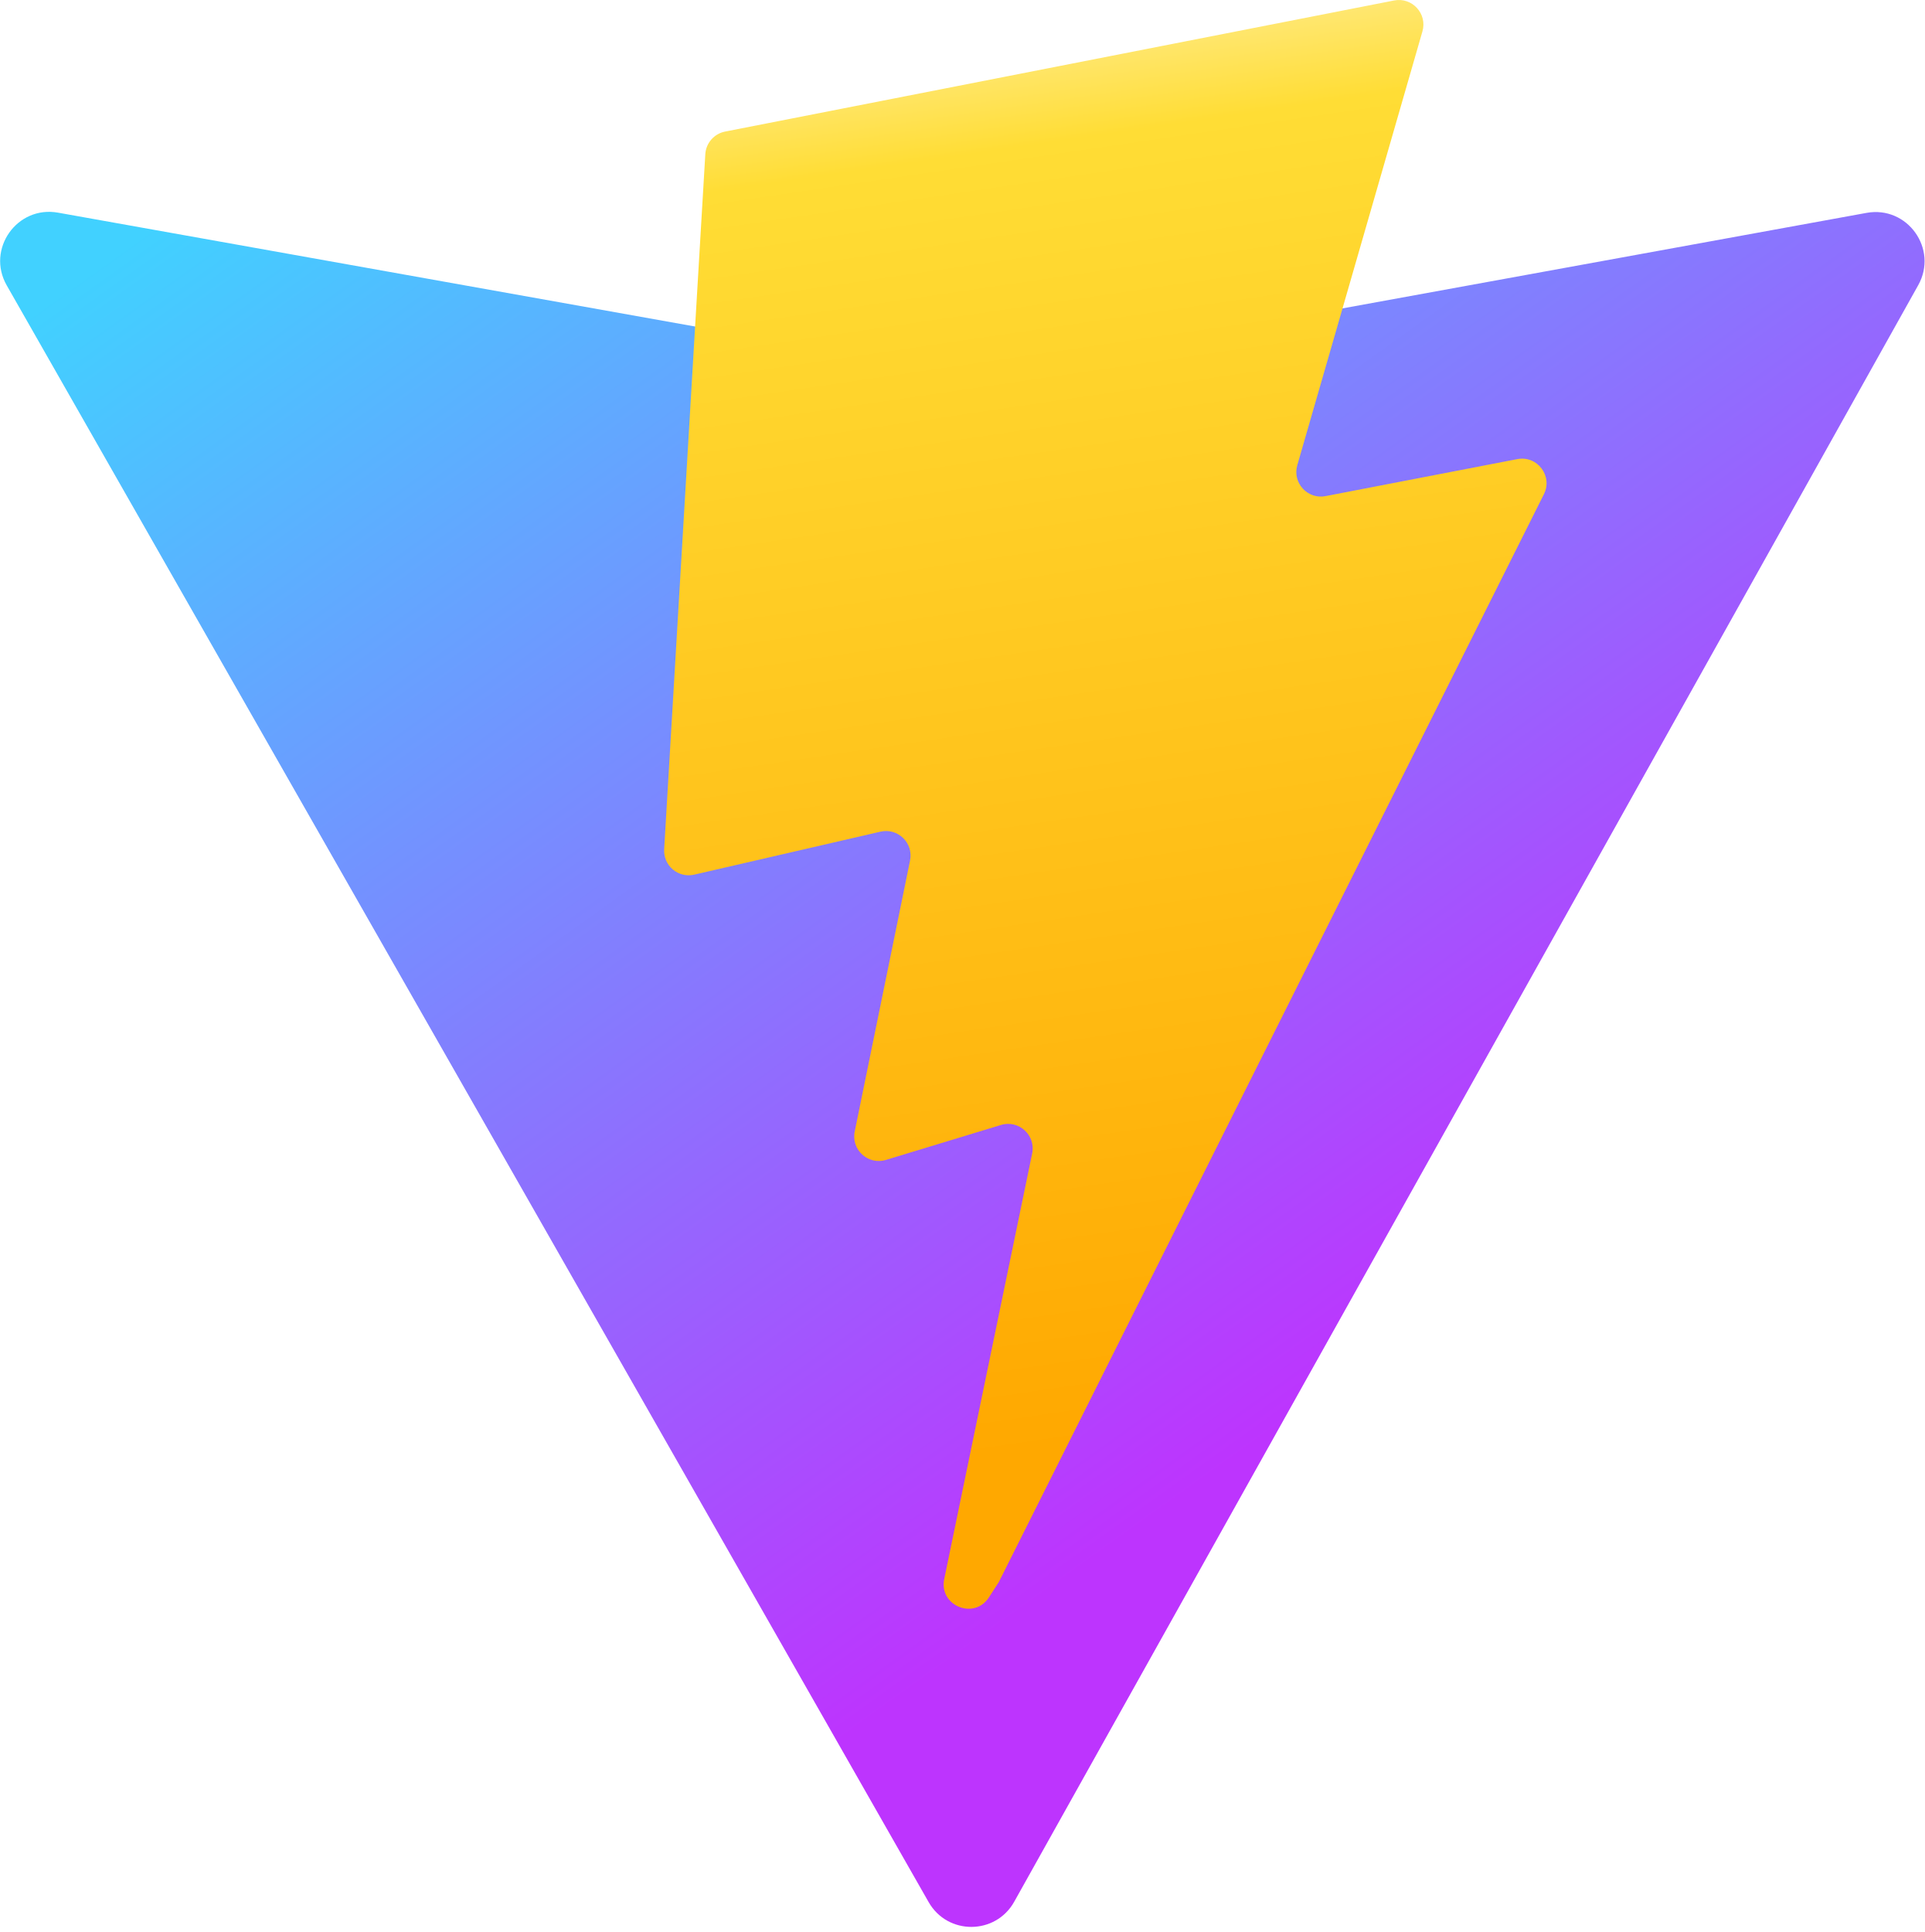
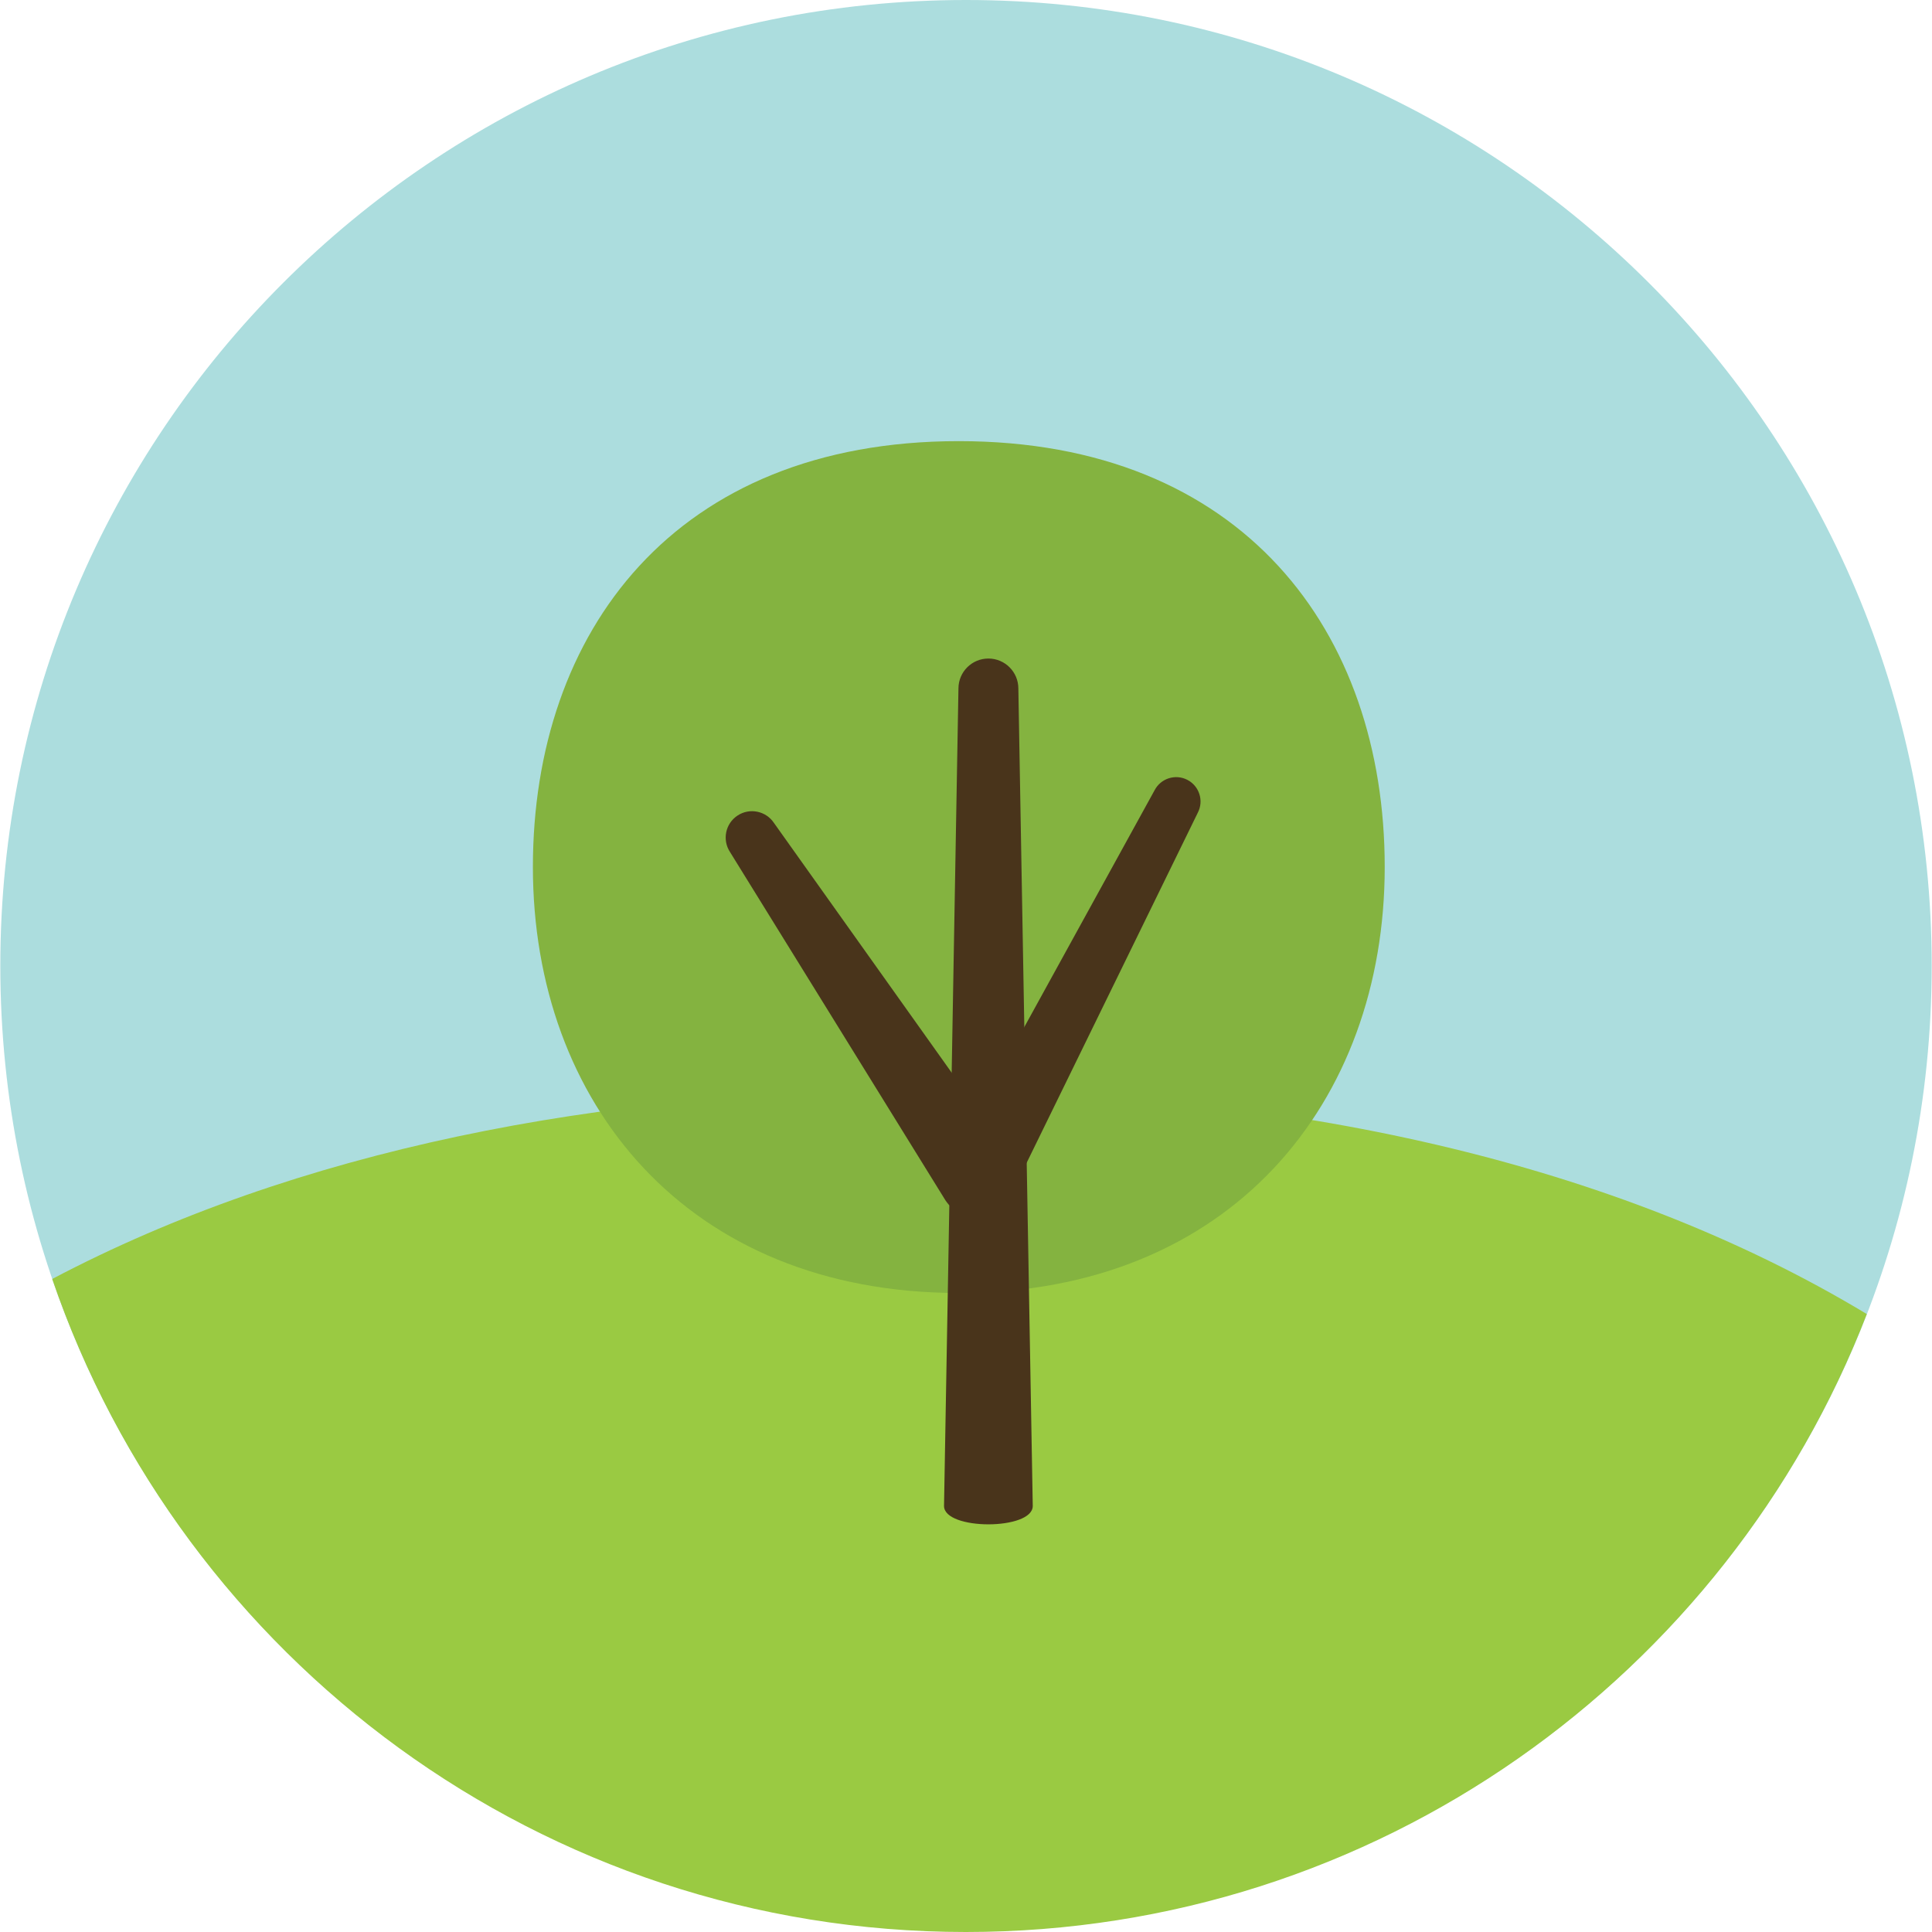
- <svg xmlns="http://www.w3.org/2000/svg" aria-hidden="true" role="img" class="iconify iconify--logos" width="31.88" height="32" preserveAspectRatio="xMidYMid meet" viewBox="0 0 256 257">
-   <defs>
-     <linearGradient id="IconifyId1813088fe1fbc01fb466" x1="-.828%" x2="57.636%" y1="7.652%" y2="78.411%">
-       <stop offset="0%" stop-color="#41D1FF" />
-       <stop offset="100%" stop-color="#BD34FE" />
-     </linearGradient>
-     <linearGradient id="IconifyId1813088fe1fbc01fb467" x1="43.376%" x2="50.316%" y1="2.242%" y2="89.03%">
-       <stop offset="0%" stop-color="#FFEA83" />
-       <stop offset="8.333%" stop-color="#FFDD35" />
-       <stop offset="100%" stop-color="#FFA800" />
-     </linearGradient>
-   </defs>
-   <path fill="url(#IconifyId1813088fe1fbc01fb466)" d="M255.153 37.938L134.897 252.976c-2.483 4.44-8.862 4.466-11.382.048L.875 37.958c-2.746-4.814 1.371-10.646 6.827-9.67l120.385 21.517a6.537 6.537 0 0 0 2.322-.004l117.867-21.483c5.438-.991 9.574 4.796 6.877 9.62Z" />
-   <path fill="url(#IconifyId1813088fe1fbc01fb467)" d="M185.432.063L96.44 17.501a3.268 3.268 0 0 0-2.634 3.014l-5.474 92.456a3.268 3.268 0 0 0 3.997 3.378l24.777-5.718c2.318-.535 4.413 1.507 3.936 3.838l-7.361 36.047c-.495 2.426 1.782 4.5 4.151 3.78l15.304-4.649c2.372-.72 4.652 1.36 4.15 3.788l-11.698 56.621c-.732 3.542 3.979 5.473 5.943 2.437l1.313-2.028l72.516-144.72c1.215-2.423-.88-5.186-3.54-4.672l-25.505 4.922c-2.396.462-4.435-1.77-3.759-4.114l16.646-57.705c.677-2.35-1.37-4.583-3.769-4.113Z" />
+ <svg xmlns="http://www.w3.org/2000/svg" height="800px" width="800px" version="1.1" id="Layer_1" viewBox="0 0 474.085 474.085" xml:space="preserve">
+   <circle style="fill:#ACDDDE;" cx="237.042" cy="236.966" r="236.966" />
+   <path style="fill:#9ACA42;" d="M237.016,474.085c100.781,0,186.811-62.944,221.071-151.635c-61.87-37.302-142.318-55-230.279-55  c-80.886,0-155.414,14.982-214.998,46.39C44.712,407.044,133.006,474.085,237.016,474.085z" />
+   <path style="fill:#84B340;" d="M130.765,212.764c0-57.724,34.836-104.515,104.511-104.515s104.515,46.791,104.515,104.515  c0,57.72-37.743,104.515-104.515,104.515S130.765,270.484,130.765,212.764z" />
+   <g>
+     <path style="fill:#49341B;" d="M231.65,369.54l3.54-200.596c0-4.056,3.289-7.349,7.349-7.349c4.056,0,7.349,3.289,7.349,7.349   l3.536,200.596C253.424,375.553,231.65,375.553,231.65,369.54z" />
+     <path style="fill:#49341B;" d="M243.25,292.411c-1.298,0-2.608-0.303-3.839-0.939c-4.101-2.125-5.691-7.162-3.57-11.255   l47.472-86.292c1.523-2.93,5.134-4.075,8.056-2.556c2.93,1.523,4.075,5.126,2.552,8.06l-43.247,88.47   C249.184,290.765,246.266,292.411,243.25,292.411z" />
+     <path style="fill:#49341B;" d="M240.096,298.881c-3.151,0-6.241-1.53-8.108-4.355l-52.845-85.436   c-1.961-2.978-1.152-6.99,1.826-8.958c2.967-1.972,6.99-1.156,8.962,1.822l58.252,81.858c2.96,4.471,1.736,10.492-2.739,13.452   C243.796,298.364,241.933,298.881,240.096,298.881z" />
+   </g>
</svg>
